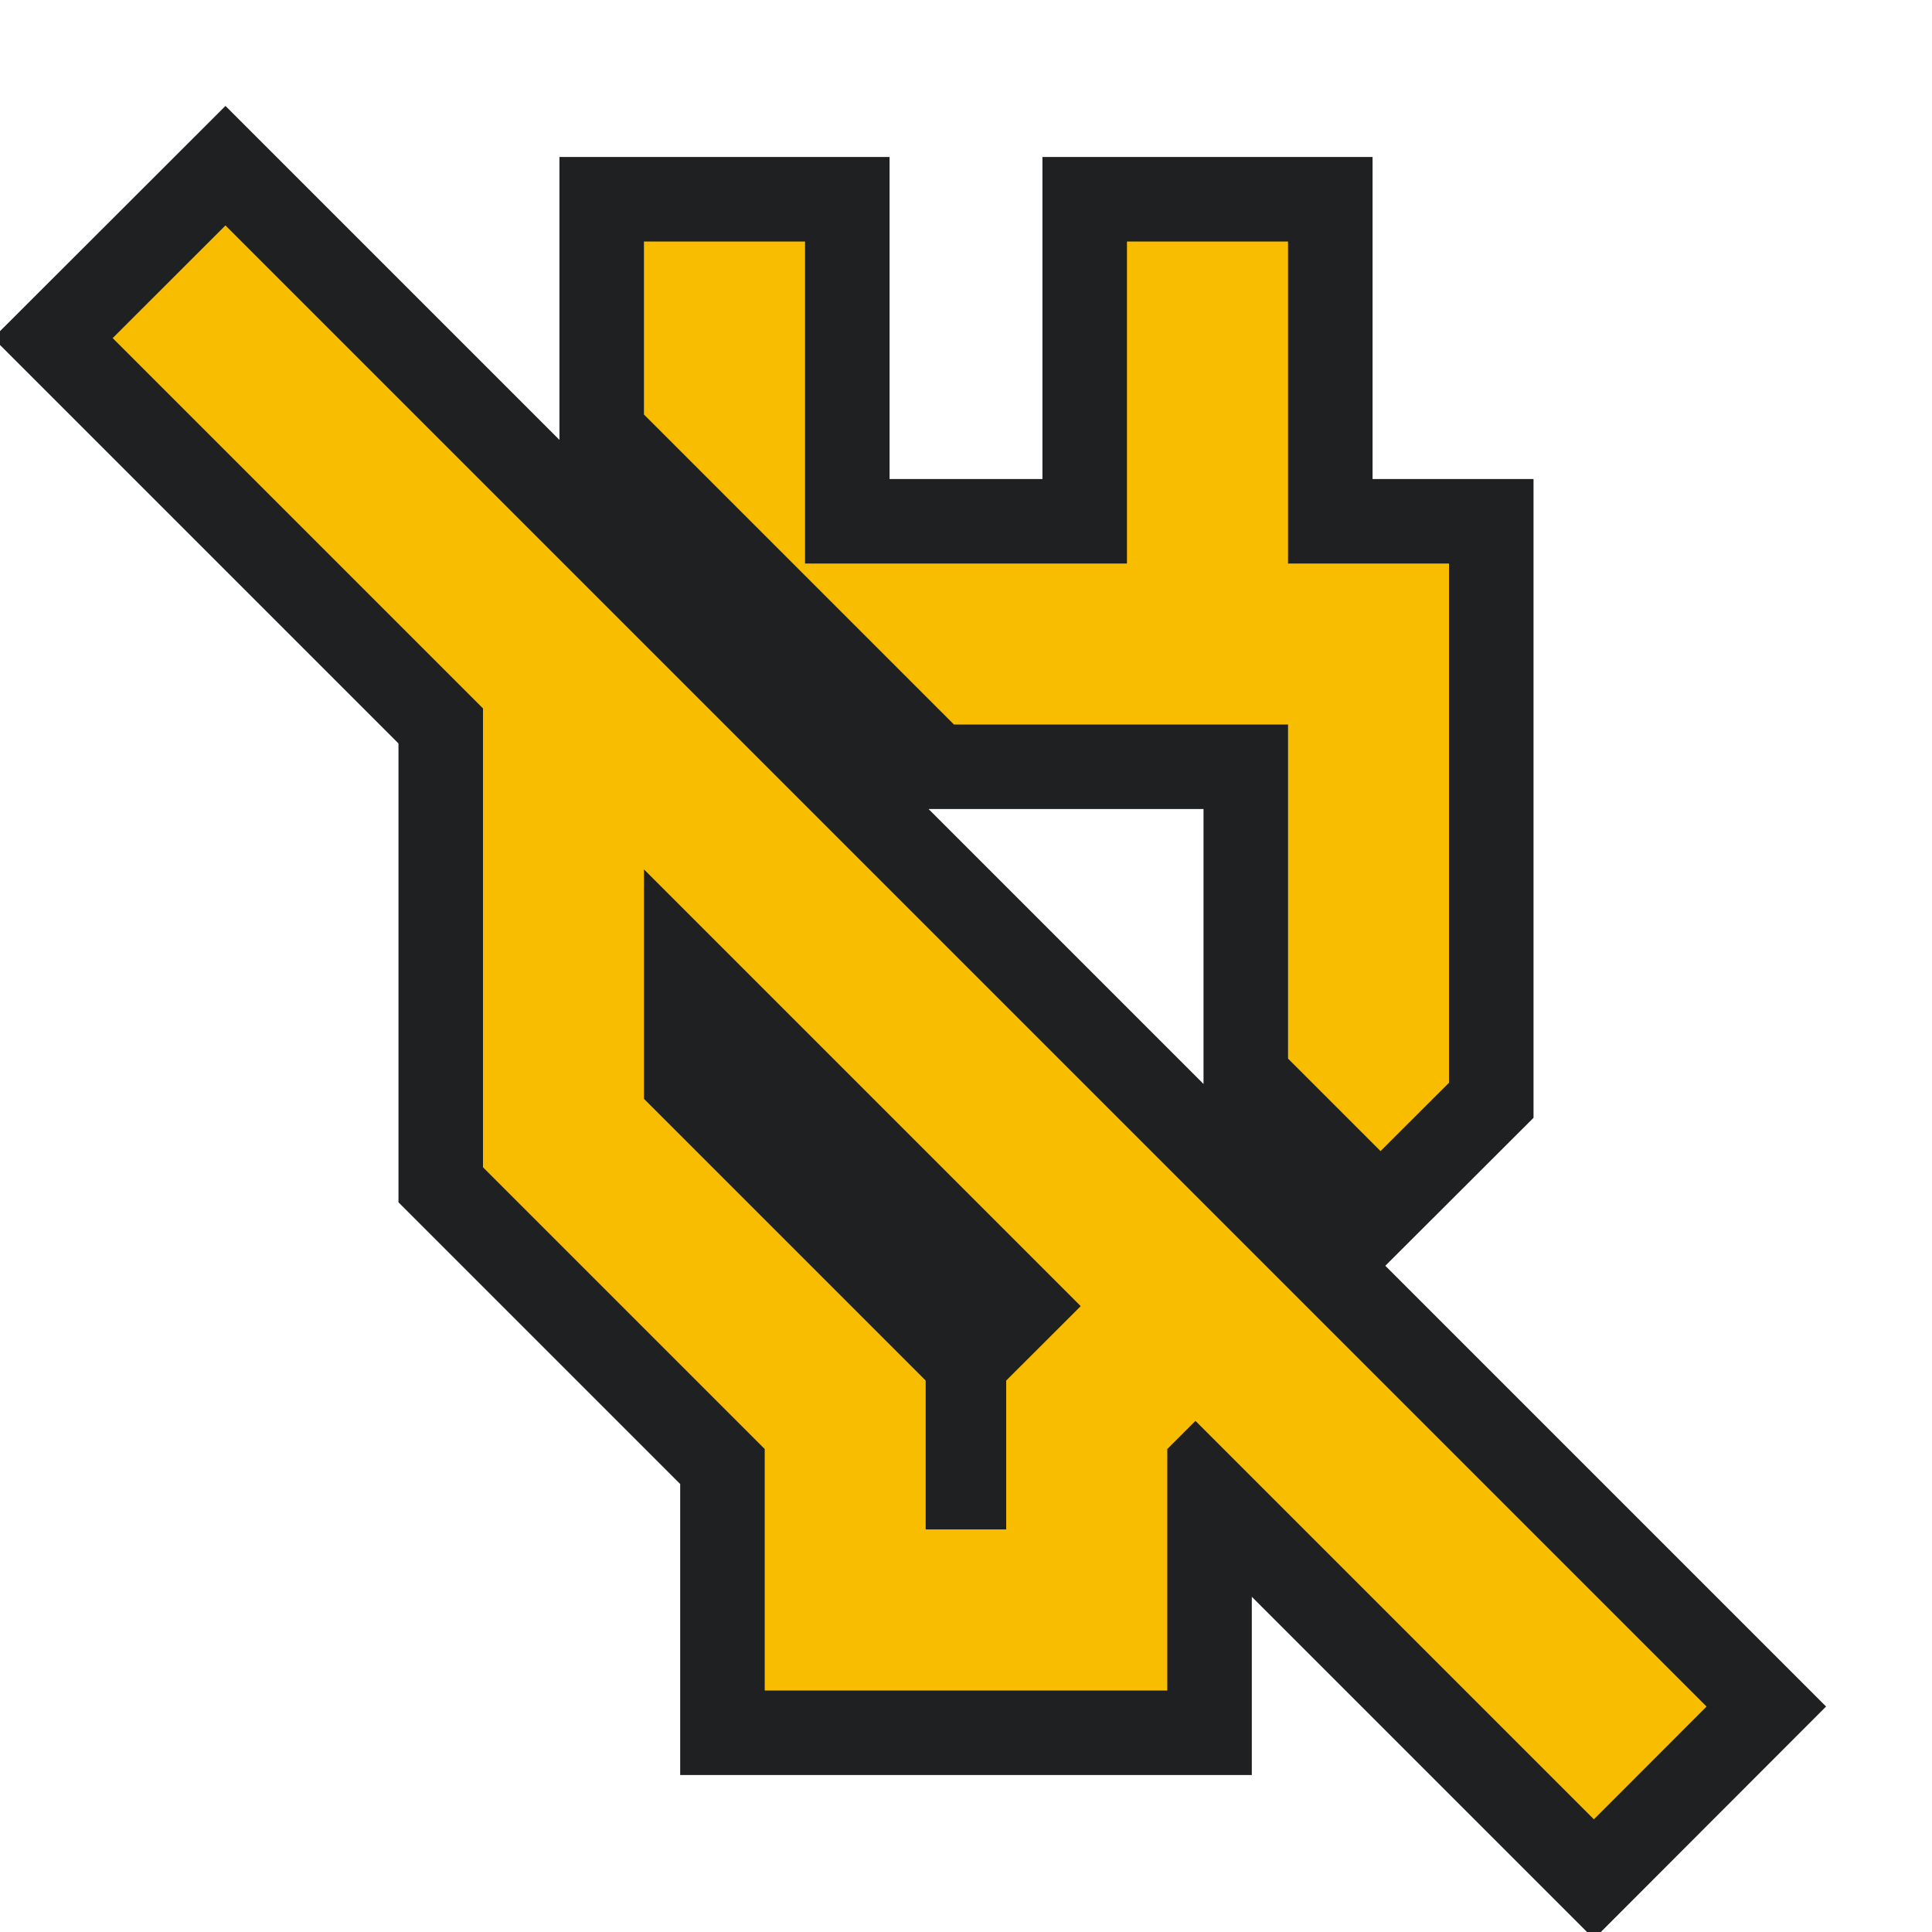
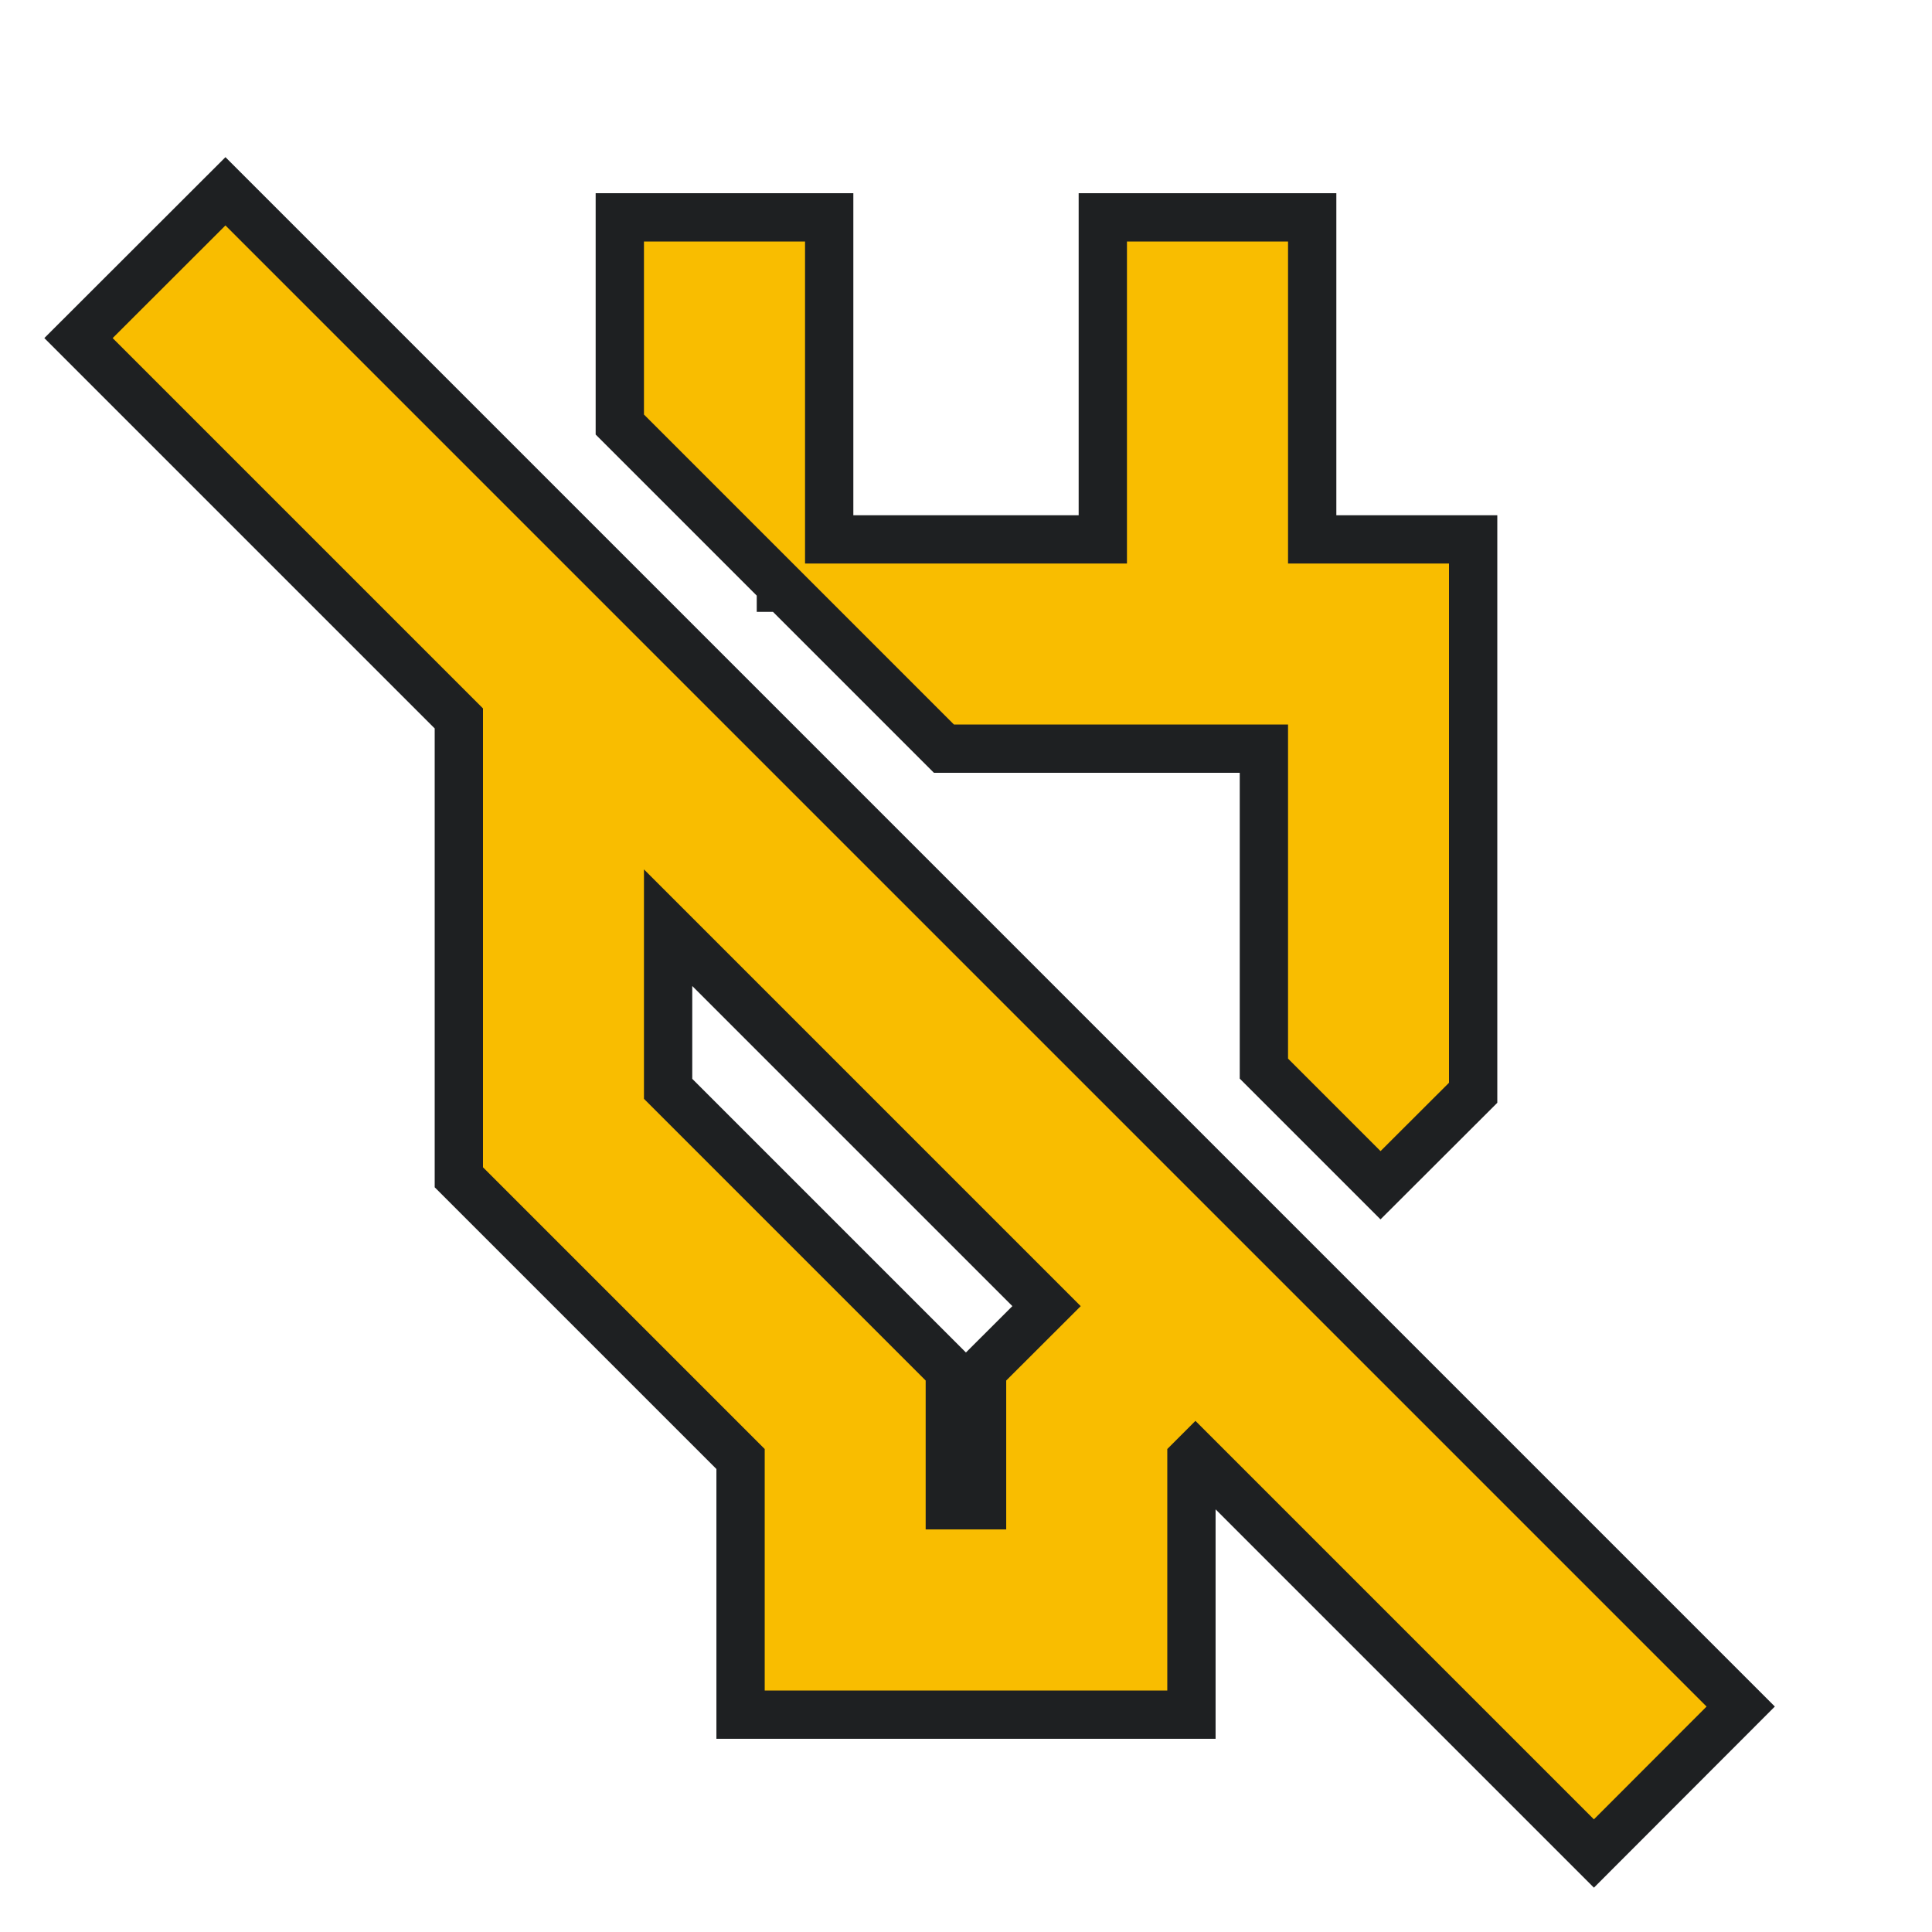
<svg xmlns="http://www.w3.org/2000/svg" height="16" width="16" version="1.1">
  <defs>
    <style type="text/css" id="current-color-scheme">
      .ColorScheme-NeutralText {
        color: #f9bd00;
      }

      .ColorScheme-Background {
        color: #1e2022;
      }
    </style>
    <path id="icon" d="M 6.333,14 V 12 L 4,9.667 v -4.95 H 4.717 L 6,6 H 5.333 v 3.1 l 2.333,2.333 v 1.233 H 8.333 V 11.433 L 8.95,10.817 0.933,2.8 1.867,1.867 14.133,14.133 13.2,15.067 9.9,11.767 9.667,12 v 2 z M 11.433,9.533 10.667,8.767 V 6 H 7.9 L 5.333,3.433 V 2 H 6.667 V 4.667 H 9.333 V 2 H 10.667 V 4.667 H 12 v 4.3 z M 9.3,7.4 Z M 7.133,9.017 Z" />
  </defs>
-   <use href="#icon" class="ColorScheme-Background" stroke="currentColor" stroke-width="1.4" />
+   <use href="#icon" class="ColorScheme-Background" stroke="currentColor" stroke-width="0.8" />
  <use href="#icon" class="ColorScheme-NeutralText" fill="currentColor" />
</svg>
